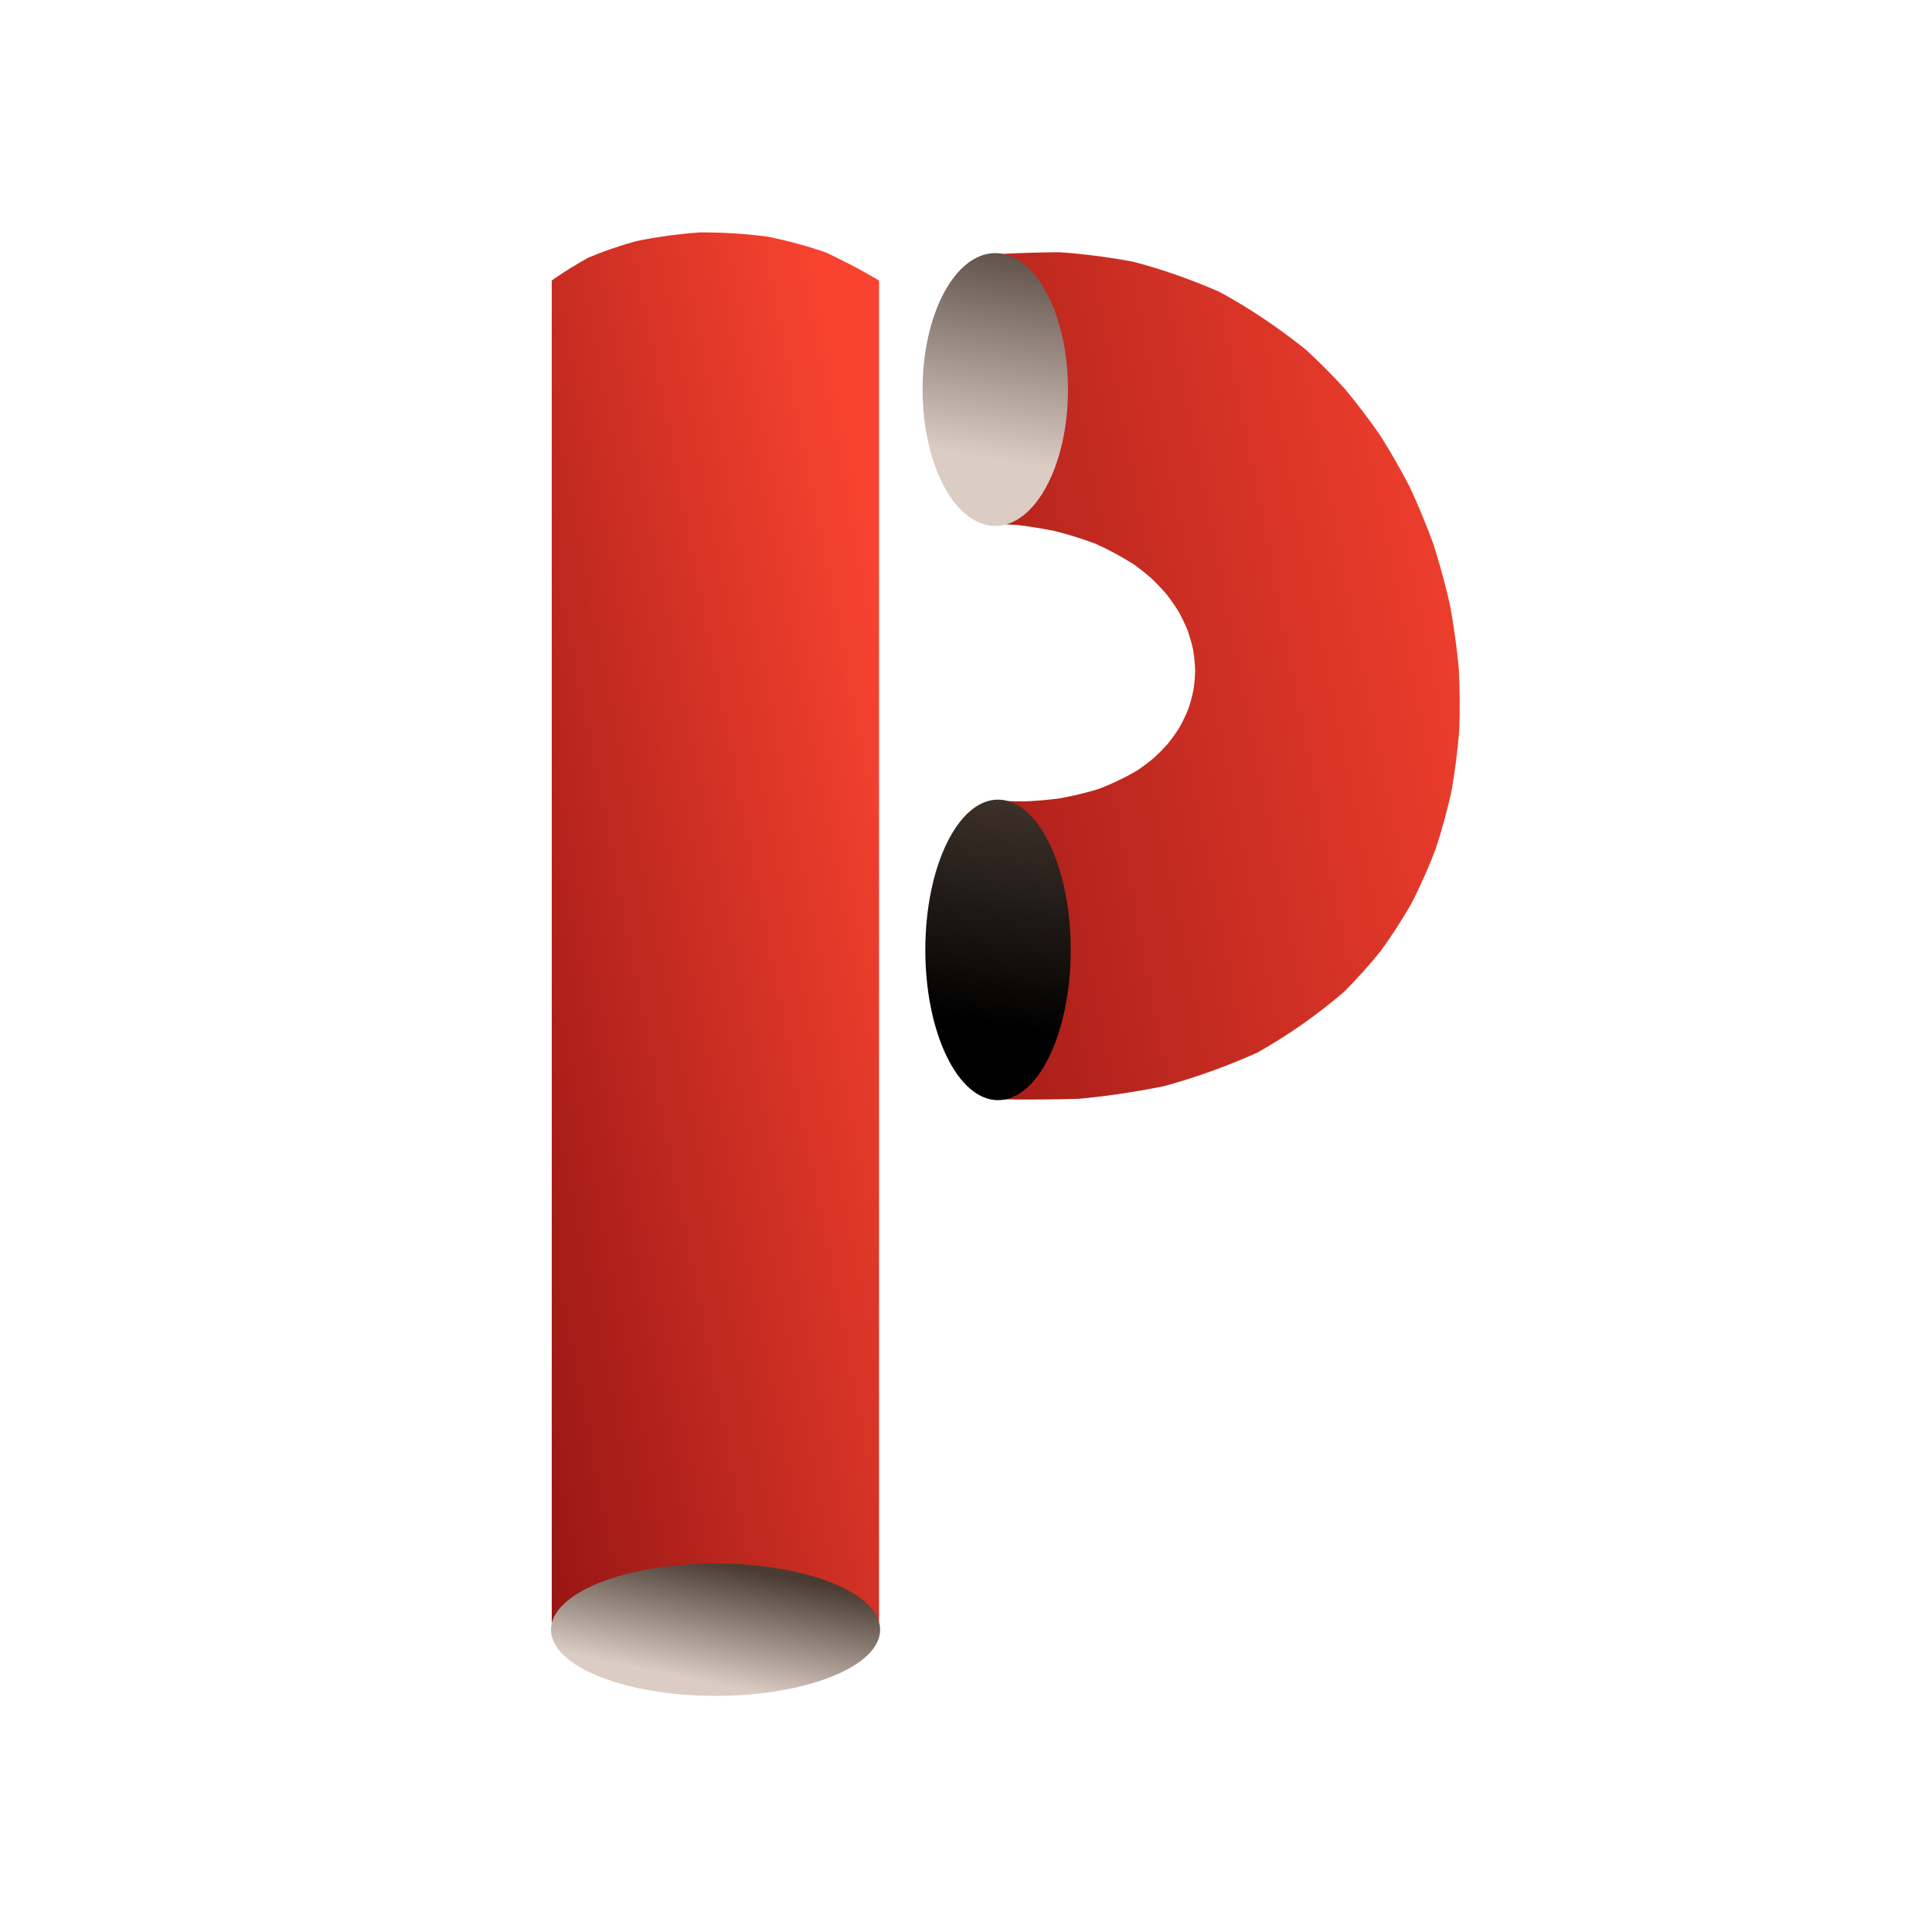
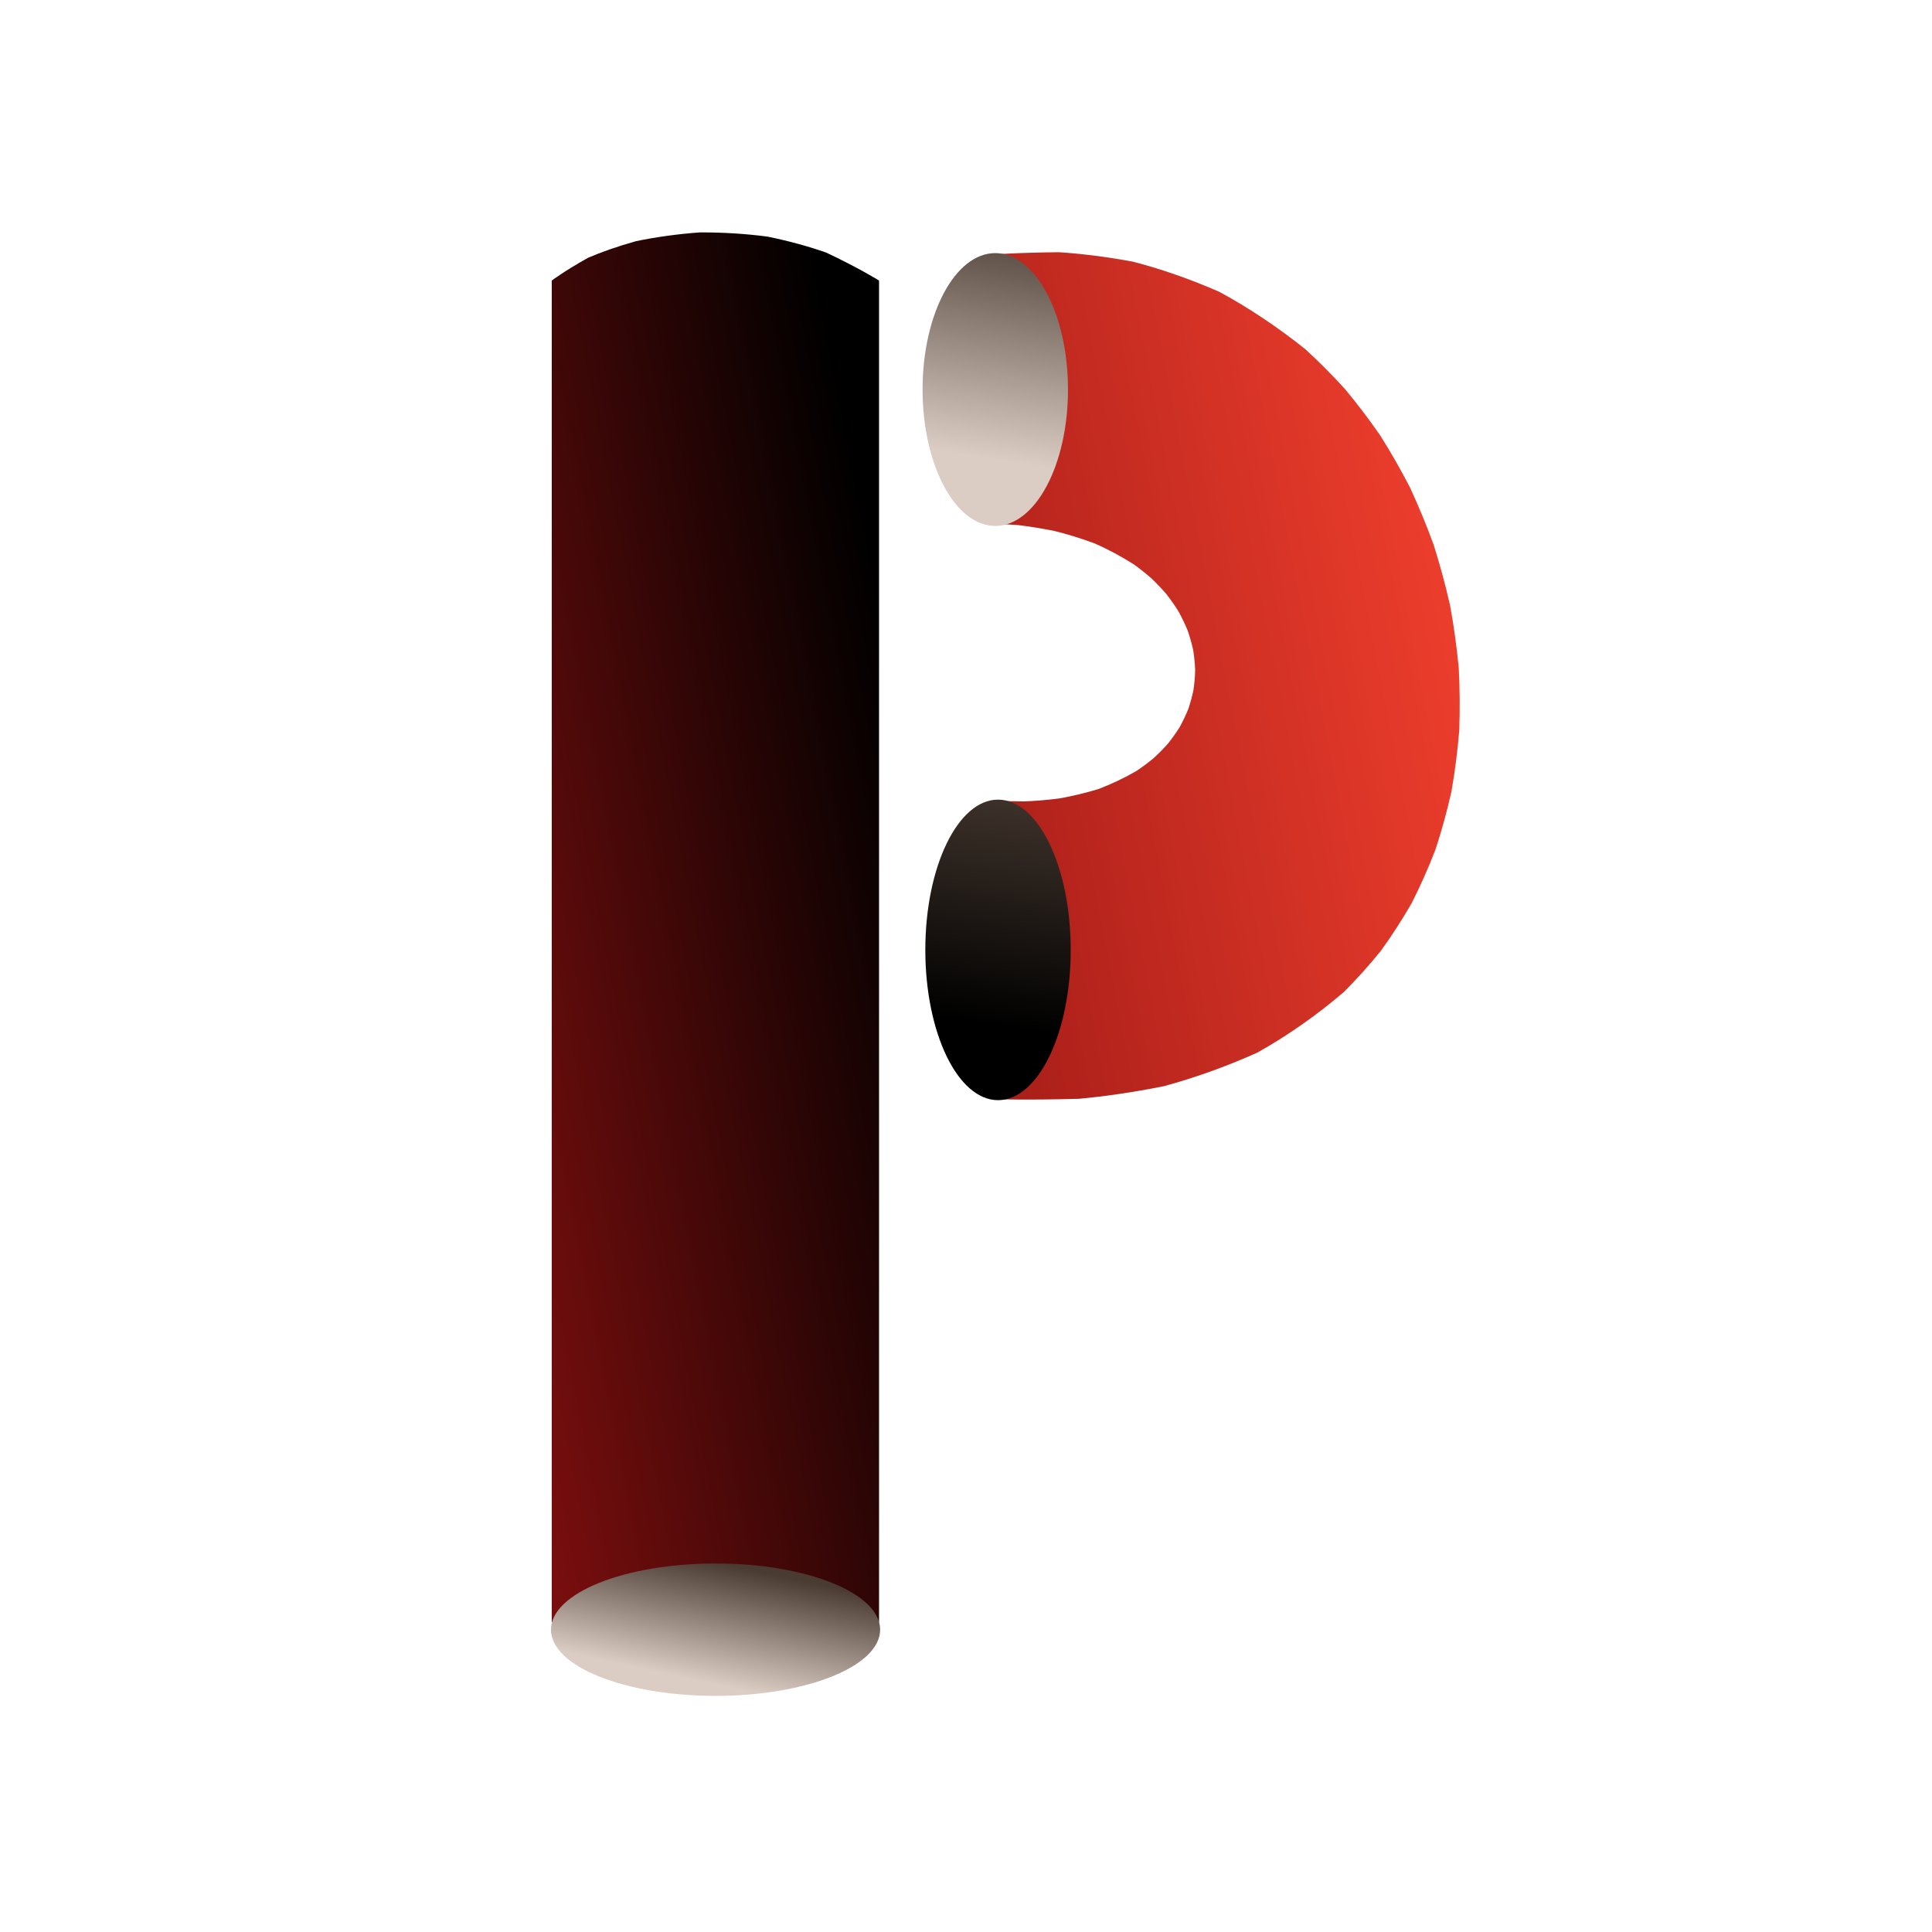
<svg xmlns="http://www.w3.org/2000/svg" width="1080" height="1080" viewBox="0 0 1080 1080">
  <defs>
    <linearGradient id="grd1" x1="138.28" x2="522.49" y1="555.665" y2="480.982" gradientUnits="userSpaceOnUse">
      <stop offset=".16" stop-color="#8b1010" />
-       <stop offset="1" stop-color="#f84330" />
+       <stop offset="1" stop-color="#000000" />
    </linearGradient>
    <linearGradient id="grd2" x1="353.405" x2="321.475" y1="835.89" y2="986.11" gradientUnits="userSpaceOnUse">
      <stop offset=".174" stop-color="#493b32" />
      <stop offset=".61" stop-color="#dbccc4" />
    </linearGradient>
    <linearGradient id="grd3" x1="300.212" x2="861.409" y1="432.365" y2="323.279" gradientUnits="userSpaceOnUse">
      <stop offset=".16" stop-color="#8b1010" />
      <stop offset="1" stop-color="#f84330" />
    </linearGradient>
    <linearGradient id="grd4" x1="553.252" x2="504.217" y1="62.95" y2="372.542" gradientUnits="userSpaceOnUse">
      <stop offset=".174" stop-color="#493b32" />
      <stop offset=".61" stop-color="#dbccc4" />
    </linearGradient>
    <linearGradient id="grd5" x1="557.276" x2="503.26" y1="360.48" y2="701.52" gradientUnits="userSpaceOnUse">
      <stop offset=".174" stop-color="#493b32" />
      <stop offset=".61" stop-color="#000000" />
    </linearGradient>
  </defs>
  <style>.shp0{fill:url(#grd1)}.shp1{fill:url(#grd2)}.shp2{fill:url(#grd3)}.shp3{fill:url(#grd4)}.shp4{fill:url(#grd5)}</style>
  <g id="Logo original">
    <path id="Vertical Pipe" d="M308.43 156.83C308.43 156.83 315.74 151.35 328.73 144.1C336.03 140.96 345.13 137.73 355.51 134.83C366.43 132.55 378.57 130.84 391.1 129.92C403.91 129.85 416.88 130.66 429.07 132.27C441.2 134.74 452.38 137.86 461.8 141.18C479.95 149.7 491.39 156.83 491.39 156.83C491.39 156.83 491.39 168.54 491.39 189.05C491.39 199.3 491.39 211.75 491.39 226.03C491.39 240.31 491.39 256.42 491.39 274C491.39 291.57 491.39 310.61 491.39 330.75C491.39 340.82 491.39 351.17 491.39 361.74C491.39 372.31 491.39 383.11 491.39 394.1C491.39 405.08 491.39 416.25 491.39 427.56C491.39 438.86 491.39 450.31 491.39 461.84C491.39 473.37 491.39 485 491.39 496.67C491.39 508.34 491.39 520.06 491.39 531.78C491.39 543.49 491.39 555.21 491.39 566.88C491.39 578.55 491.39 590.18 491.39 601.71C491.39 613.25 491.39 624.69 491.39 636C491.39 647.3 491.39 658.47 491.39 669.45C491.39 680.44 491.39 691.24 491.39 701.81C491.39 712.39 491.39 722.73 491.39 732.8C491.39 752.94 491.39 771.98 491.39 789.55C491.39 807.13 491.39 823.24 491.39 837.52C491.39 851.8 491.39 864.25 491.39 874.5C491.39 895.01 491.39 906.73 491.39 906.73C491.39 906.73 479.95 906.73 462.8 906.73C454.22 906.73 444.22 906.73 433.5 906.73C422.78 906.73 411.34 906.73 399.91 906.73C388.47 906.73 377.04 906.73 366.32 906.73C355.6 906.73 345.59 906.73 337.02 906.73C319.86 906.73 308.43 906.73 308.43 906.73C308.43 906.73 308.43 895.01 308.43 874.5C308.43 864.25 308.43 851.8 308.43 837.52C308.43 823.24 308.43 807.13 308.43 789.55C308.43 771.98 308.43 752.94 308.43 732.8C308.43 722.73 308.43 712.39 308.43 701.81C308.43 691.24 308.43 680.44 308.43 669.45C308.43 658.47 308.43 647.3 308.43 636C308.43 624.69 308.43 613.25 308.43 601.71C308.43 590.18 308.43 578.55 308.43 566.88C308.43 555.21 308.43 543.49 308.43 531.78C308.43 520.06 308.43 508.34 308.43 496.67C308.43 485 308.43 473.37 308.43 461.84C308.43 450.31 308.43 438.86 308.43 427.56C308.43 416.25 308.43 405.08 308.43 394.1C308.43 383.11 308.43 372.31 308.43 361.74C308.43 351.17 308.43 340.82 308.43 330.75C308.43 310.61 308.43 291.57 308.43 274C308.43 256.42 308.43 240.31 308.43 226.03C308.43 211.75 308.43 199.3 308.43 189.05C308.43 168.54 308.43 156.83 308.43 156.83Z" class="shp0" />
    <path id="Vertical Pipe Hole" d="M400 948C349.12 948 308 931.46 308 911C308 890.54 349.12 874 400 874C450.88 874 492 890.54 492 911C492 931.46 450.88 948 400 948Z" class="shp1" />
    <path id="Curved Pipe" d="M550.11 292.48C550.11 292.48 550.11 282.84 549.95 270.23C549.81 264.56 549.62 258.33 549.4 251.96C549.18 245.73 548.97 239.04 548.8 232.11C548.71 224.71 548.72 216.64 548.84 208.28C549.1 198.98 549.49 189.29 549.96 180.1C551.34 158.91 552.64 142.43 552.64 142.43C552.64 142.43 567.23 141.22 591.88 140.99C597.82 141.37 604.31 141.97 611.26 142.84C618.21 143.71 625.62 144.85 633.41 146.3C640.92 148.24 648.73 150.6 656.78 153.39C664.82 156.18 673.1 159.41 681.53 163.08C689.5 167.4 697.54 172.24 705.59 177.59C713.63 182.94 721.67 188.8 729.65 195.17C737.15 202.04 744.52 209.42 751.7 217.3C758.52 225.48 765.12 234.13 771.43 243.22C777.35 252.59 782.95 262.36 788.19 272.5C792.99 282.86 797.41 293.54 801.4 304.49C804.92 315.6 808 326.93 810.6 338.41C812.71 349.98 814.33 361.66 815.45 373.37C816.05 385.09 816.14 396.79 815.72 408.41C814.77 419.96 813.31 431.38 811.34 442.59C808.85 453.67 805.86 464.5 802.4 475.02C798.42 485.33 793.98 495.3 789.12 504.88C783.76 514.19 778.01 523.09 771.91 531.52C765.34 539.65 758.45 547.31 751.31 554.46C743.52 561.14 735.54 567.31 727.43 572.97C719.33 578.63 711.11 583.78 702.85 588.42C693.9 592.43 685.01 595.99 676.29 599.11C667.55 602.23 658.98 604.91 650.65 607.17C641.86 608.94 633.43 610.39 625.48 611.55C617.52 612.72 610.03 613.6 603.12 614.23C588.57 614.64 576.92 614.69 568.91 614.64C560.9 614.59 556.53 614.44 556.53 614.44C556.53 614.44 556.85 604.81 557.26 591.31C557.43 584.87 557.61 577.5 557.76 569.7C557.87 561.87 557.93 553.37 557.93 544.58C557.85 535.37 557.69 525.59 557.45 515.8C557.11 505.28 556.69 494.7 556.25 484.98C555.08 463.51 554.08 447.5 554.08 447.5C554.08 447.5 561.02 447.9 572.67 447.99C578.25 447.77 584.82 447.25 592.05 446.35C598.96 445.13 606.38 443.4 614 441.09C621.13 438.38 628.29 435.01 635.23 431C638.46 428.84 641.6 426.51 644.63 424.03C647.47 421.45 650.2 418.71 652.77 415.84C655.14 412.88 657.35 409.79 659.37 406.58C661.19 403.3 662.81 399.91 664.23 396.43C665.43 392.91 666.41 389.3 667.17 385.65C667.71 381.96 668.02 378.24 668.1 374.5C667.96 370.75 667.58 367 666.98 363.27C666.15 359.56 665.1 355.88 663.84 352.27C662.35 348.69 660.66 345.18 658.77 341.76C656.67 338.4 654.39 335.14 651.94 332.01C649.28 328.94 646.48 326.01 643.55 323.21C640.43 320.5 637.2 317.94 633.88 315.53C626.74 310.99 619.36 307.07 612.03 303.81C604.17 300.9 596.53 298.57 589.39 296.8C581.92 295.31 575.14 294.26 569.37 293.56C557.31 292.67 550.11 292.48 550.11 292.48Z" class="shp2" />
    <path id="Curved Pipe Upper Hole" d="M556.37 294C533.9 294 515.73 259.91 515.73 217.75C515.73 175.58 533.9 141.49 556.37 141.49C578.84 141.49 597.01 175.58 597.01 217.75C597.01 259.91 578.84 294 556.37 294Z" class="shp3" />
    <path id="Curved Pipe Bottom Hole" d="M557.9 615C535.43 615 517.26 577.45 517.26 531C517.26 484.55 535.43 447 557.9 447C580.38 447 598.54 484.55 598.54 531C598.54 577.45 580.38 615 557.9 615Z" class="shp4" />
  </g>
</svg>
